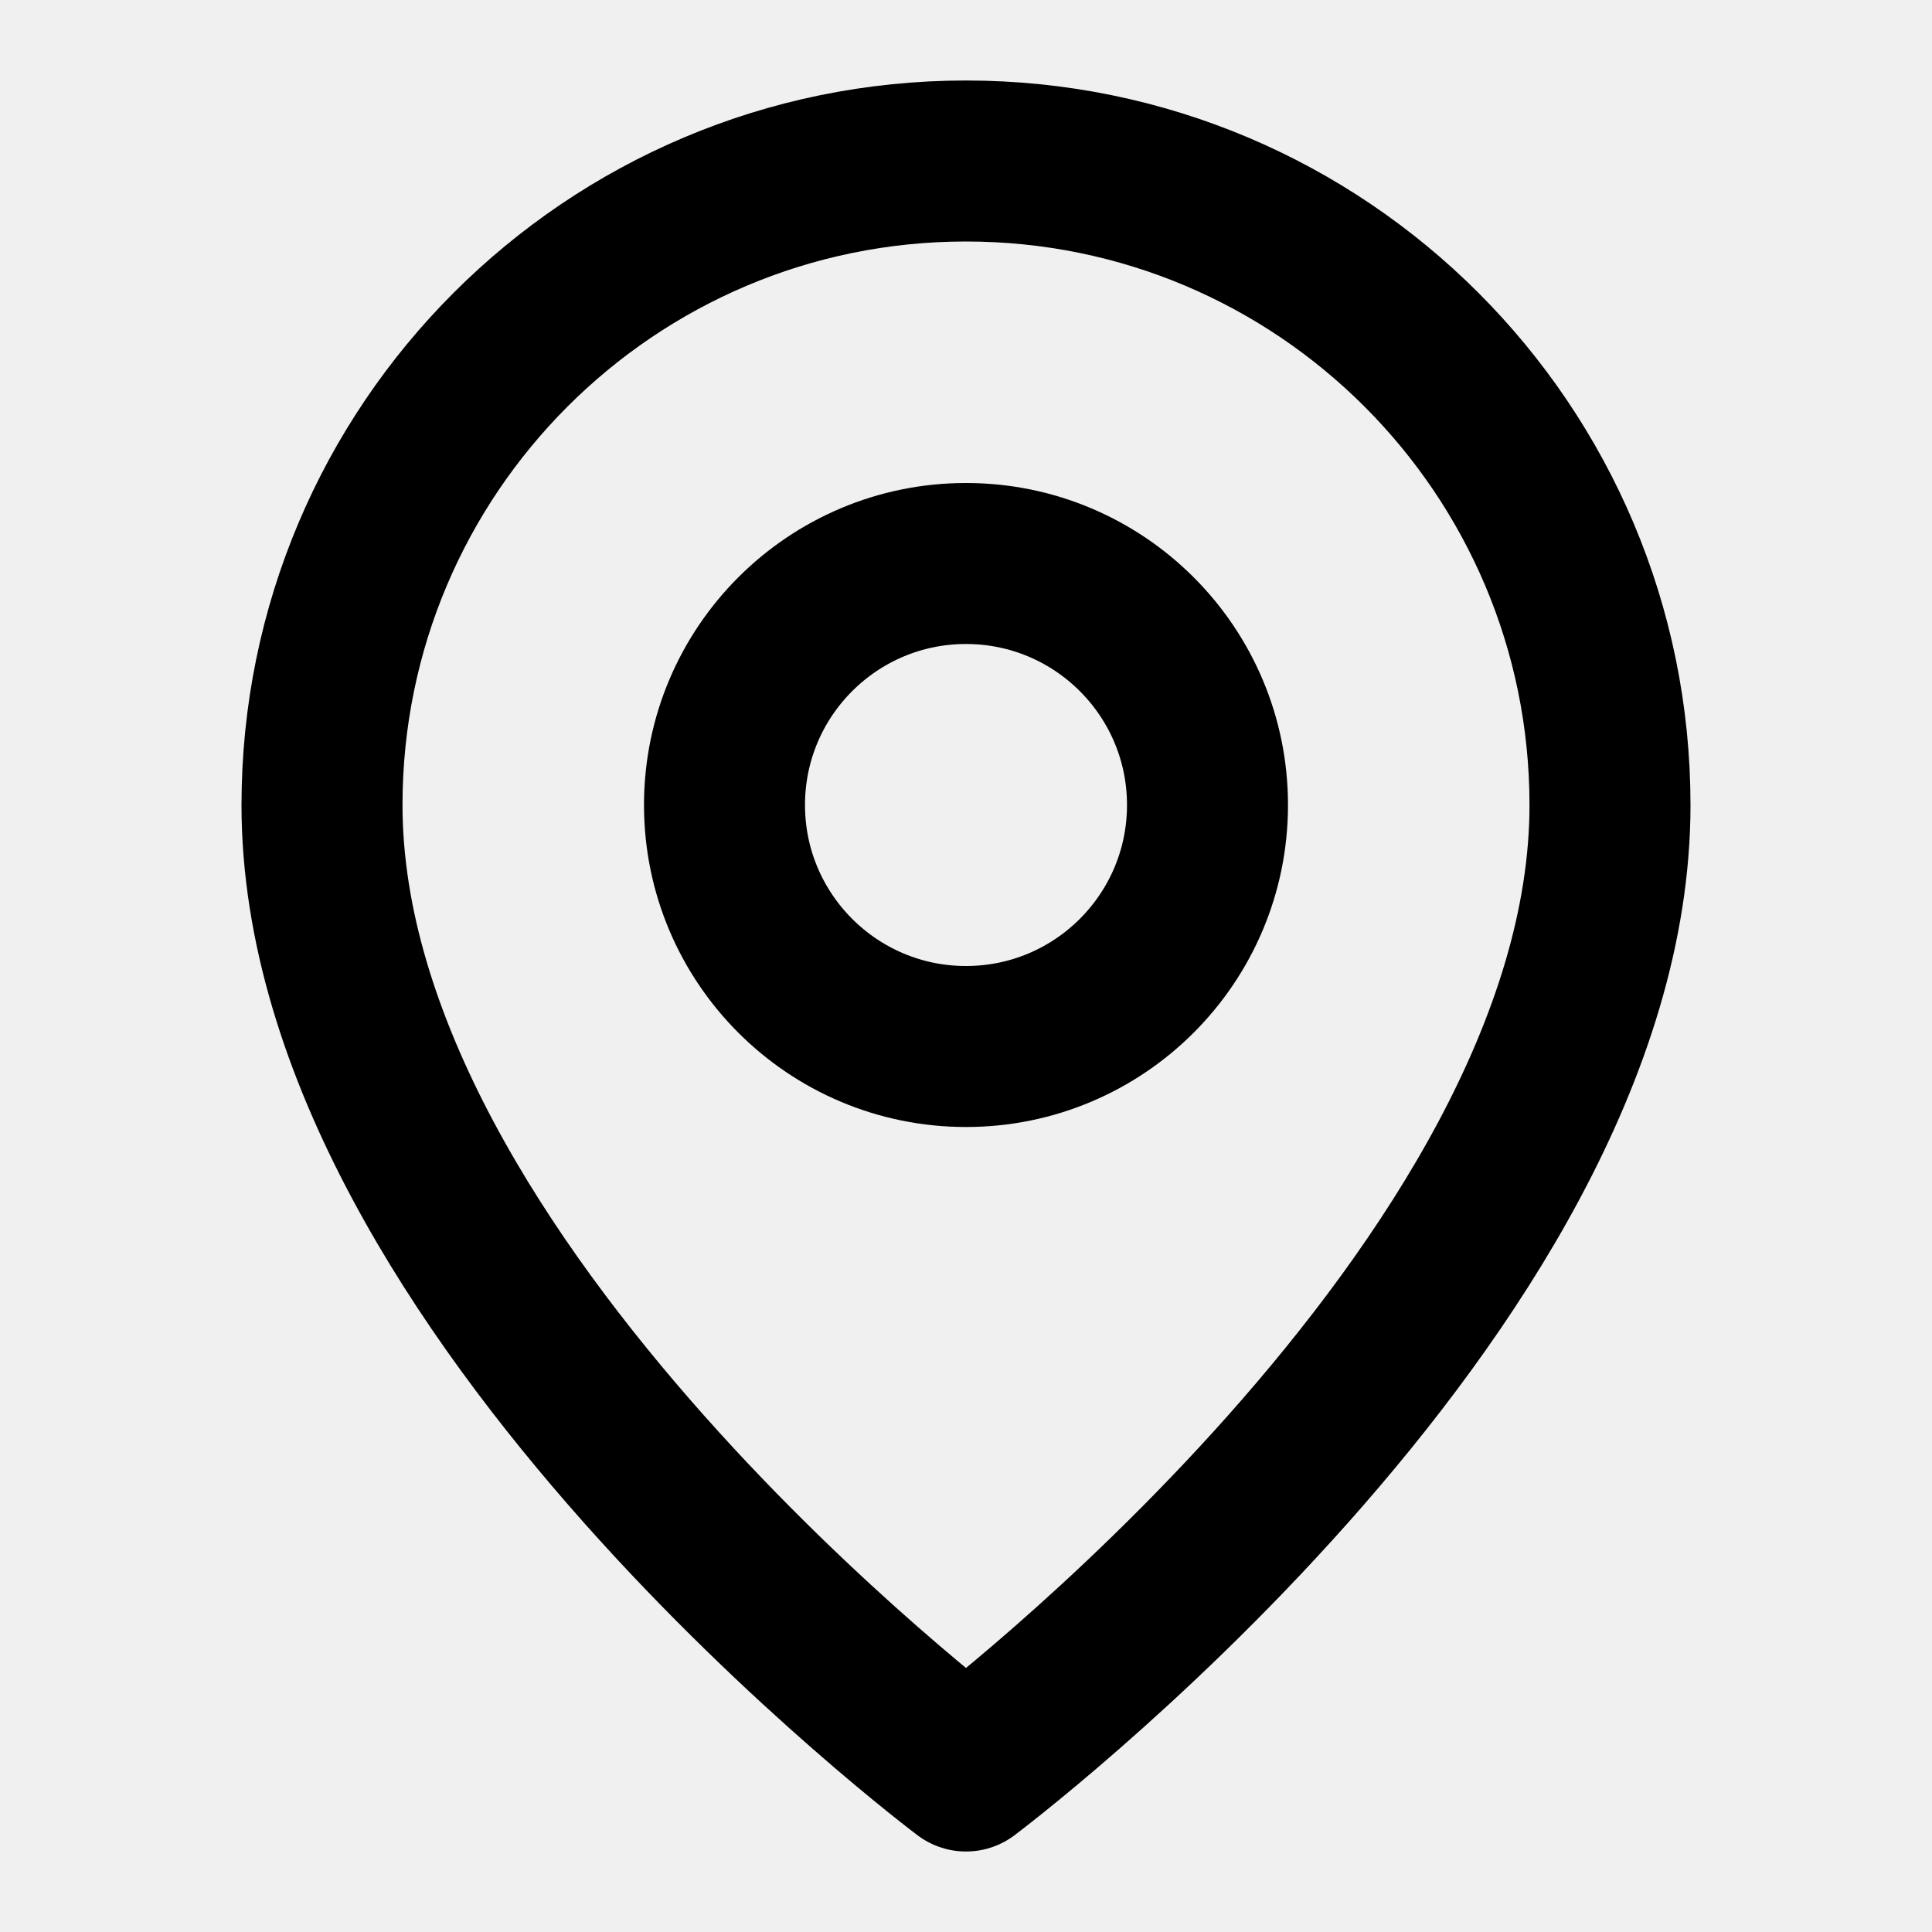
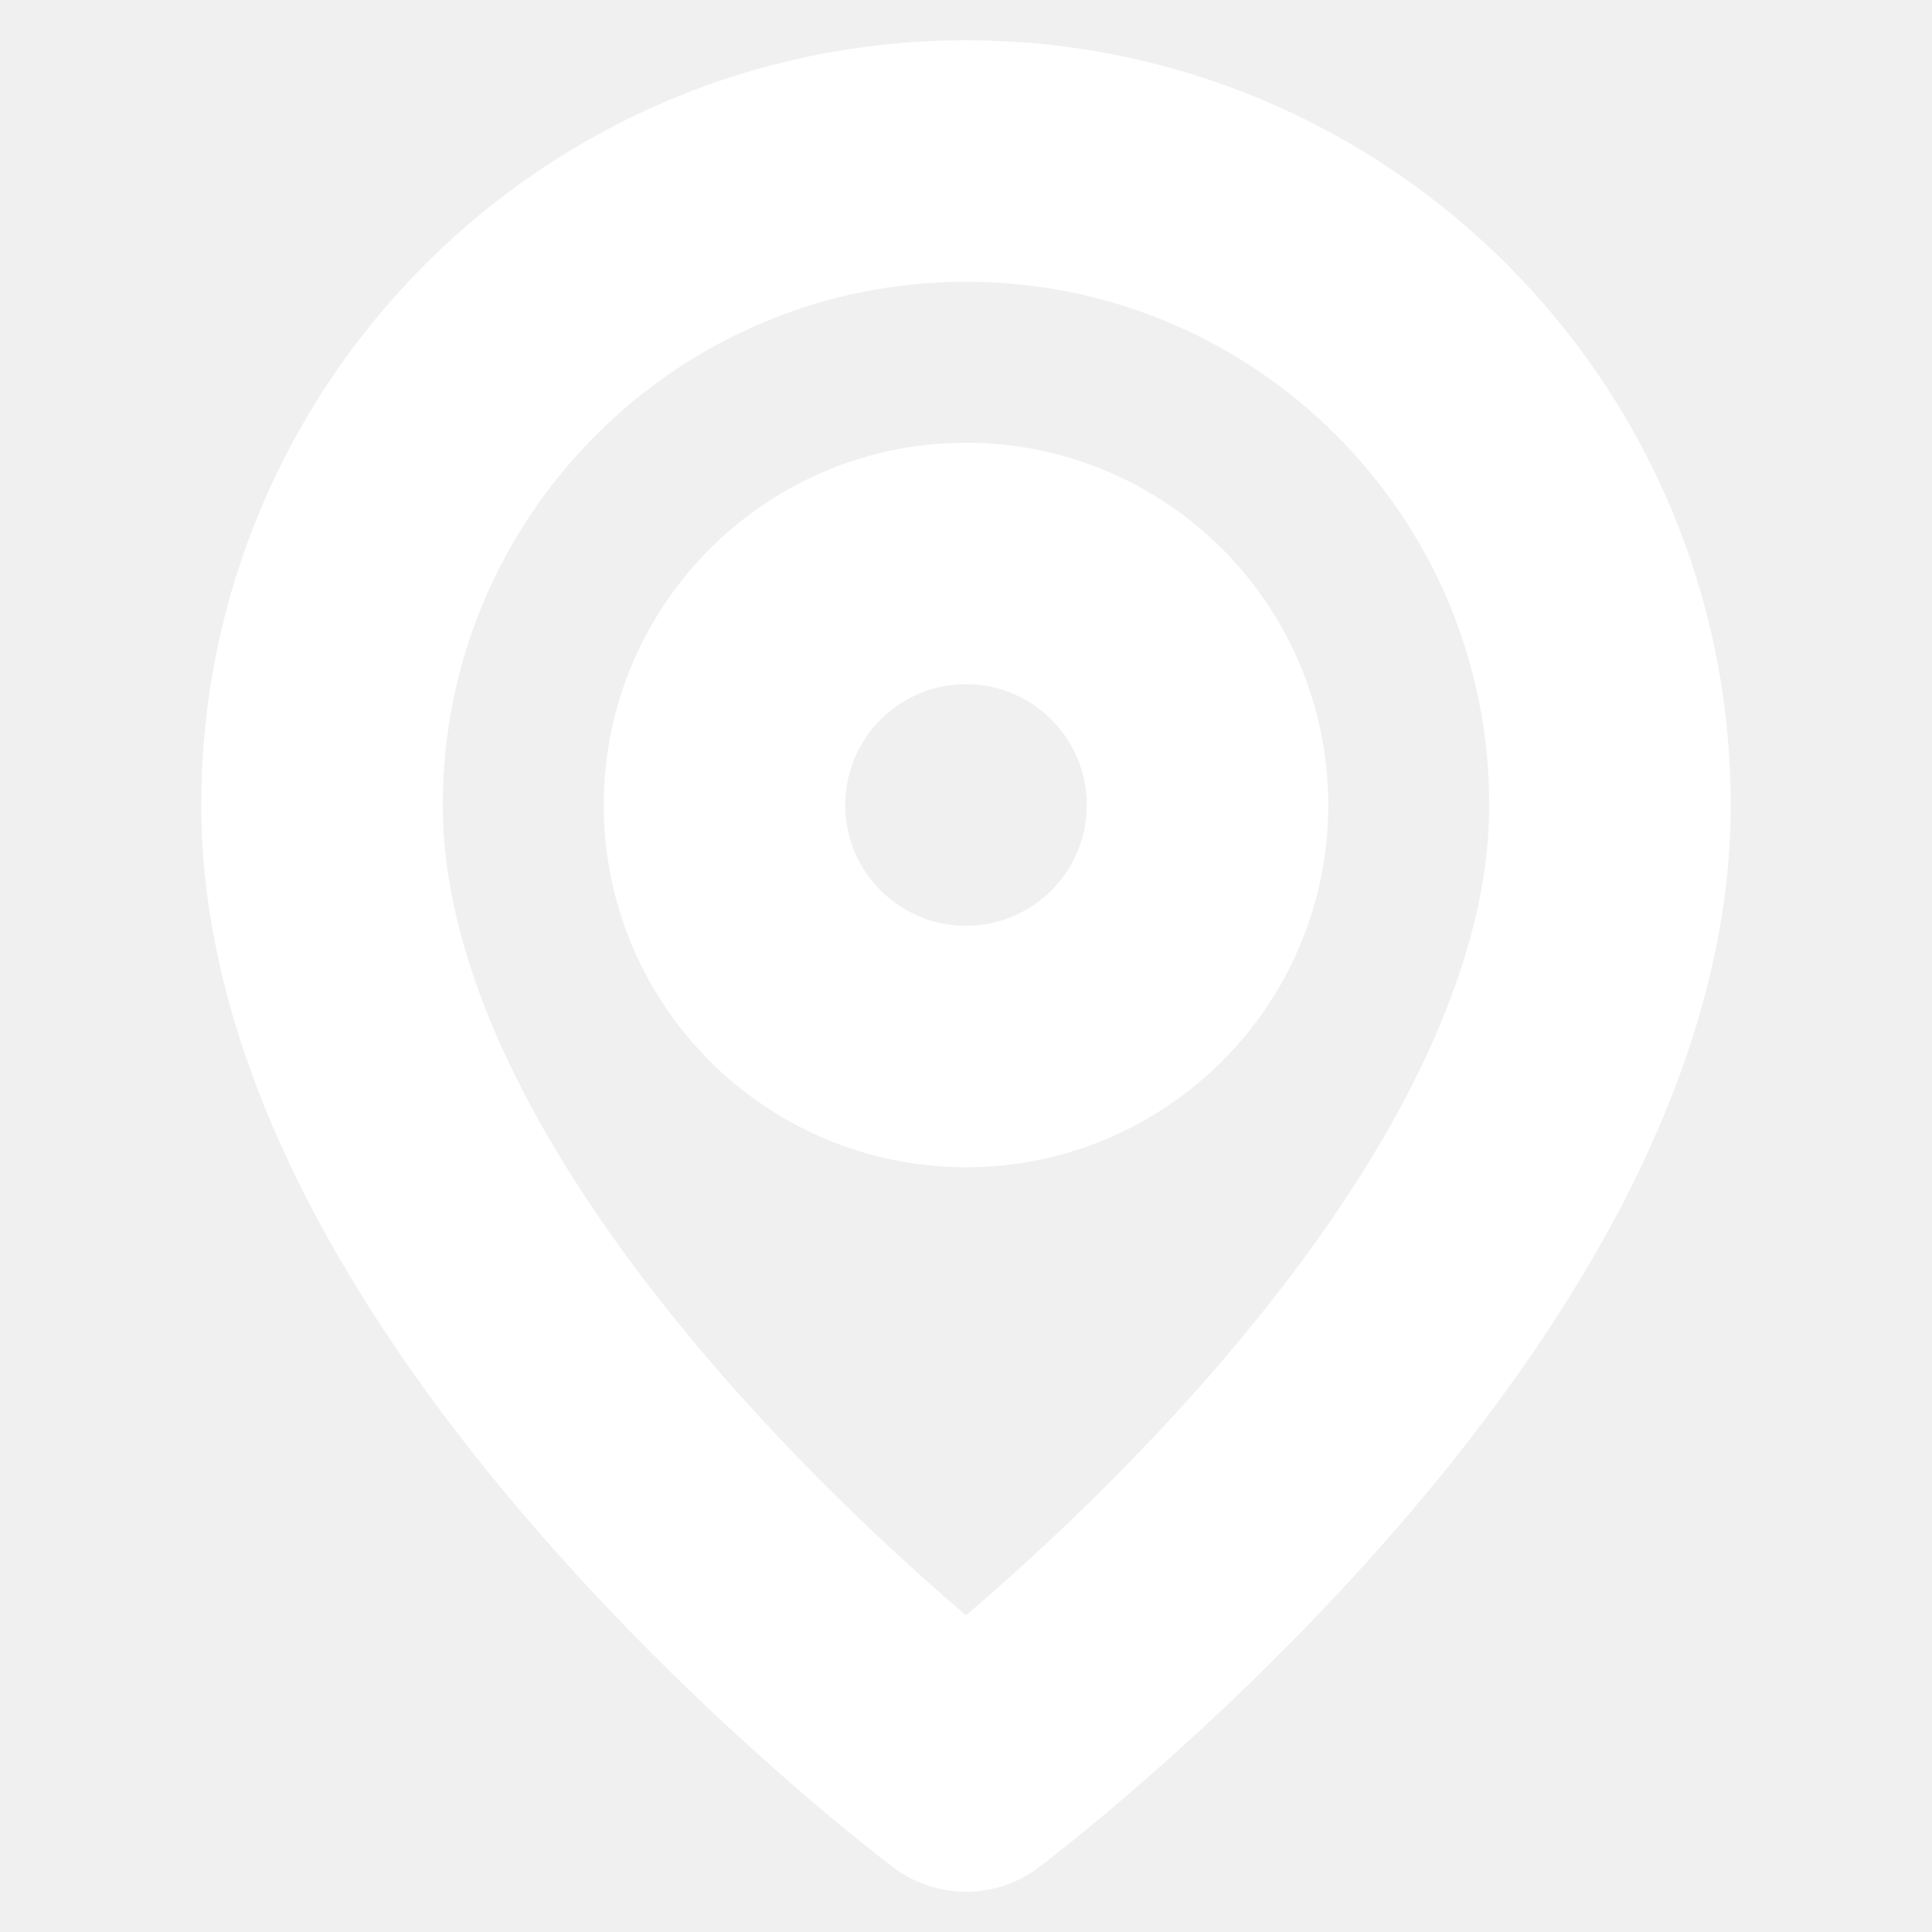
- <svg xmlns="http://www.w3.org/2000/svg" width="12" height="12" viewBox="0 0 24 24" fill="none" stroke="currentColor" stroke-width="2" stroke-linecap="round" stroke-linejoin="round" class="lucide lucide-map-pin opacity-70">
+ <svg xmlns="http://www.w3.org/2000/svg" width="12" height="12" viewBox="0 0 24 24" fill="none" stroke="white" stroke-width="3" stroke-linecap="round" stroke-linejoin="round" class="lucide lucide-map-pin opacity-70">
  <path d="M20 10c0 6-8 12-8 12s-8-6-8-12a8 8 0 0 1 16 0Z" />
  <circle cx="12" cy="10" r="3" />
</svg>
